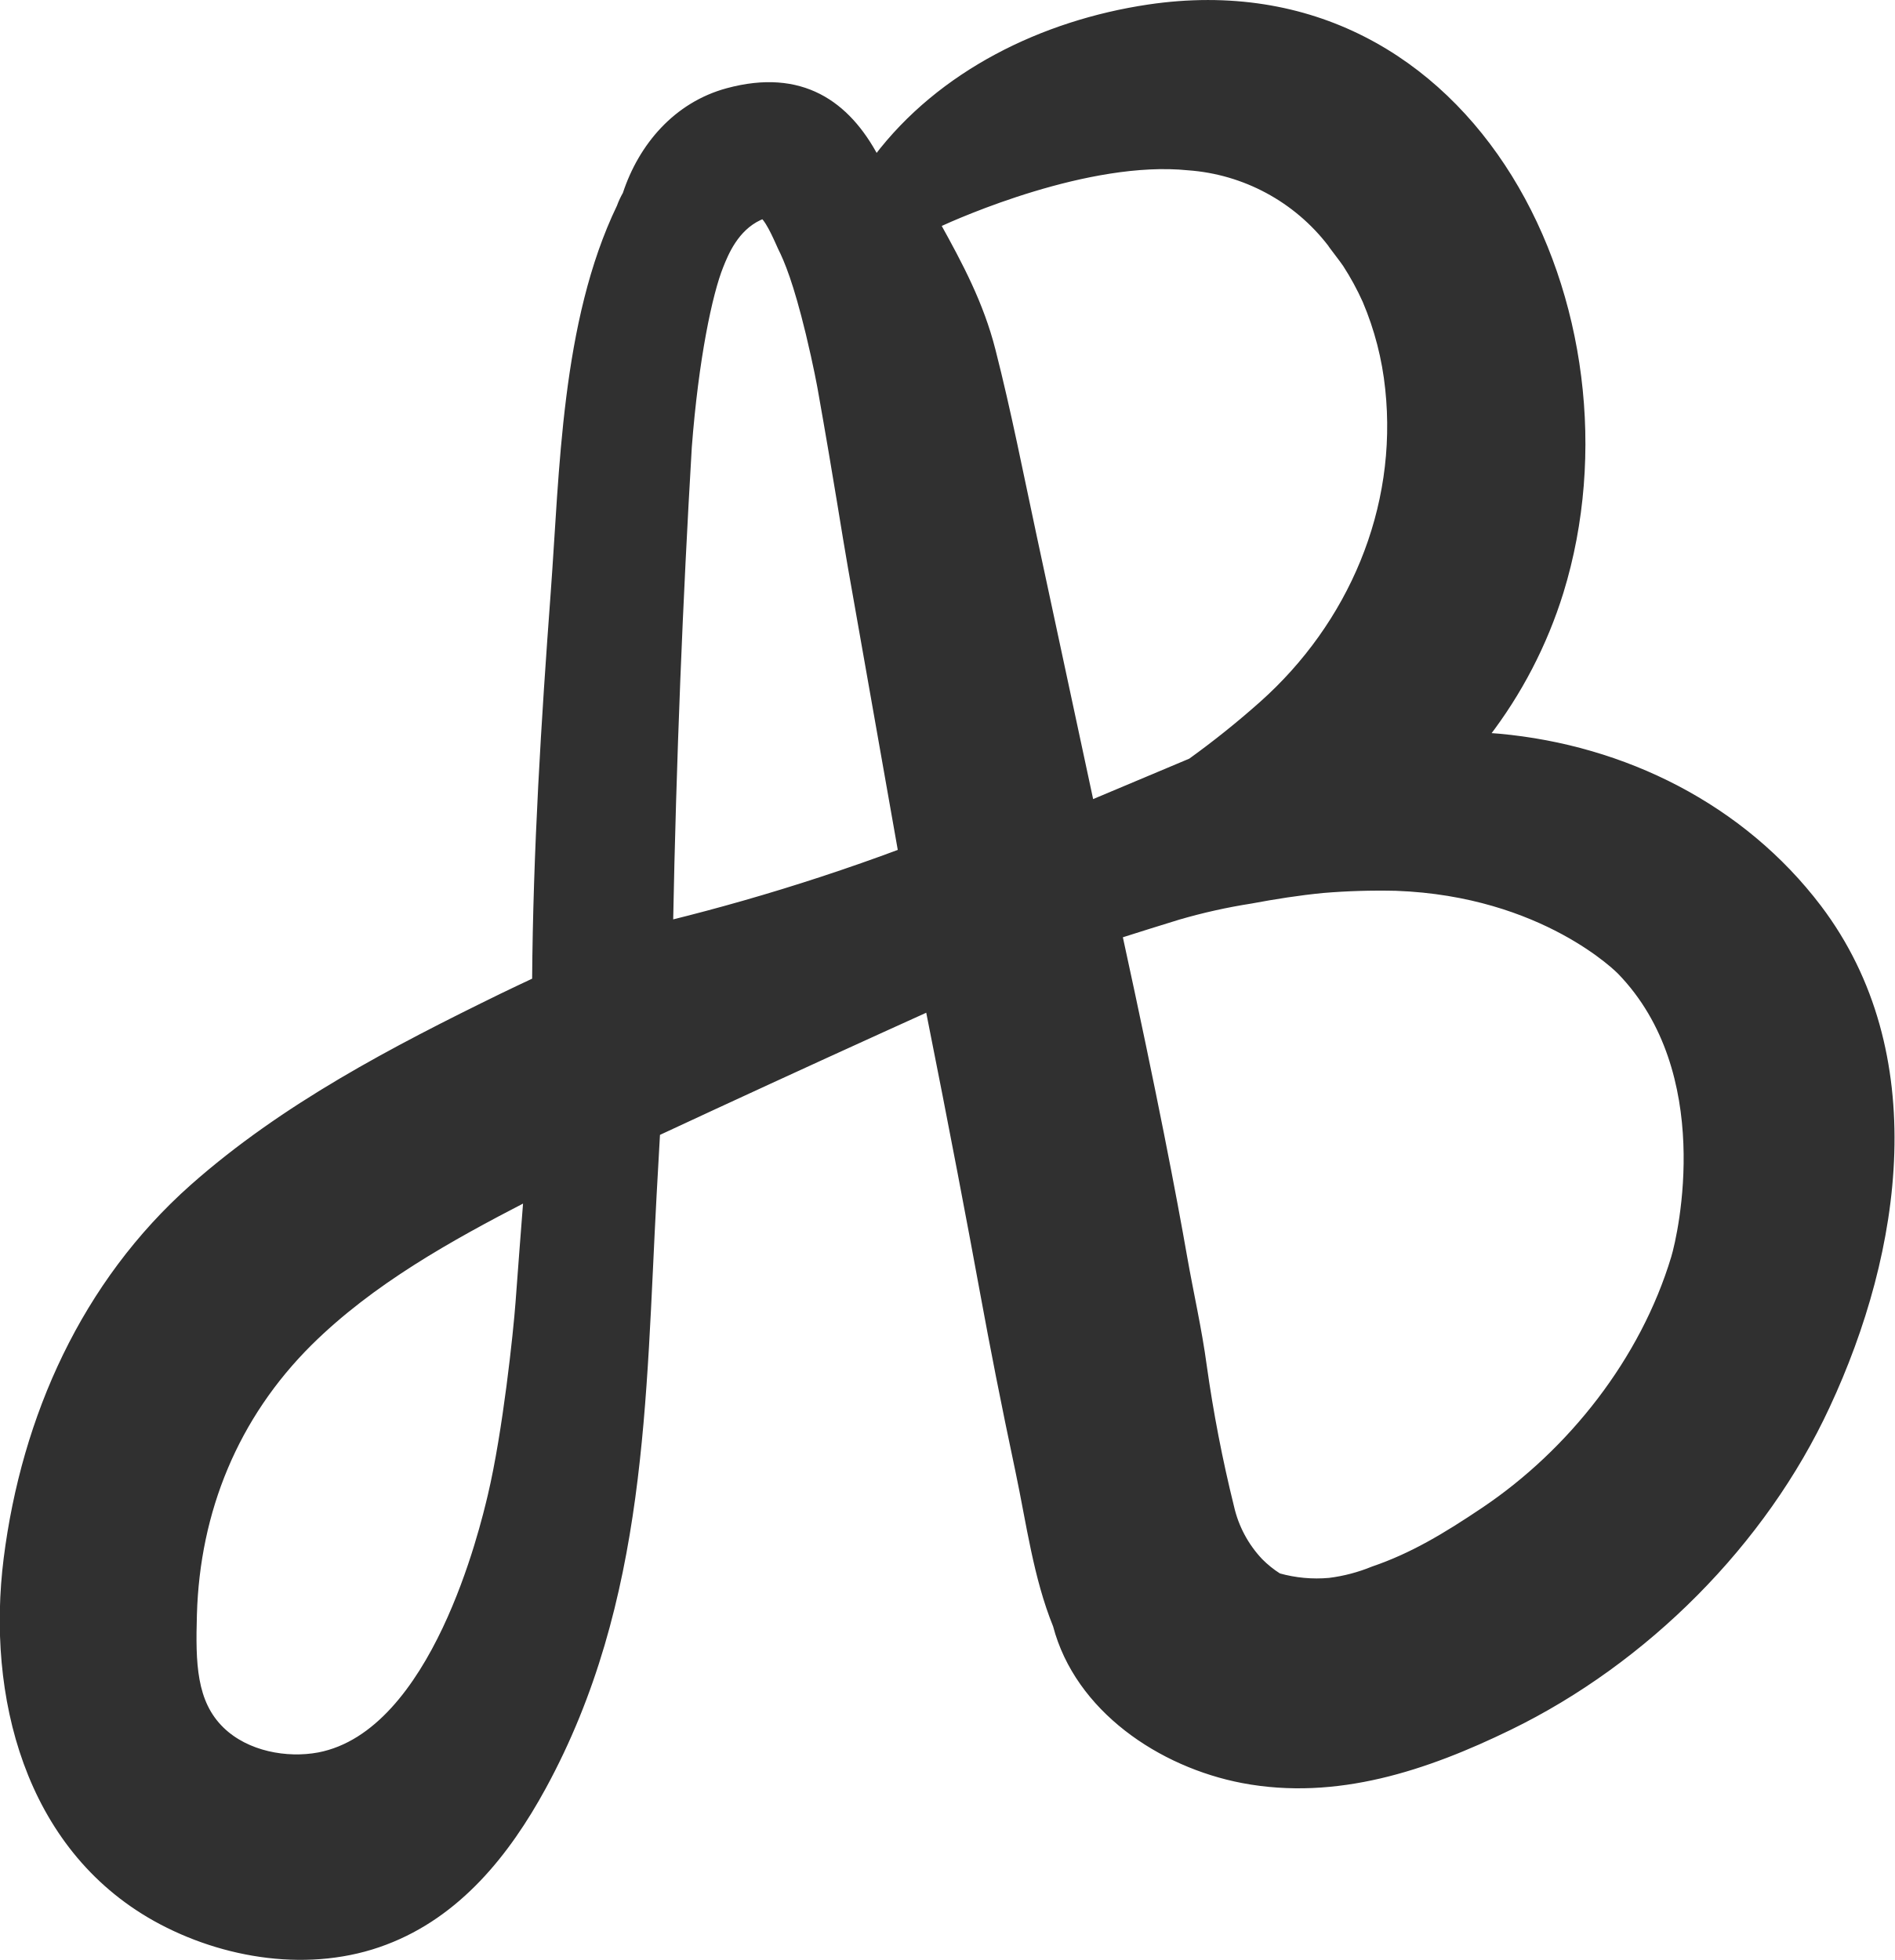
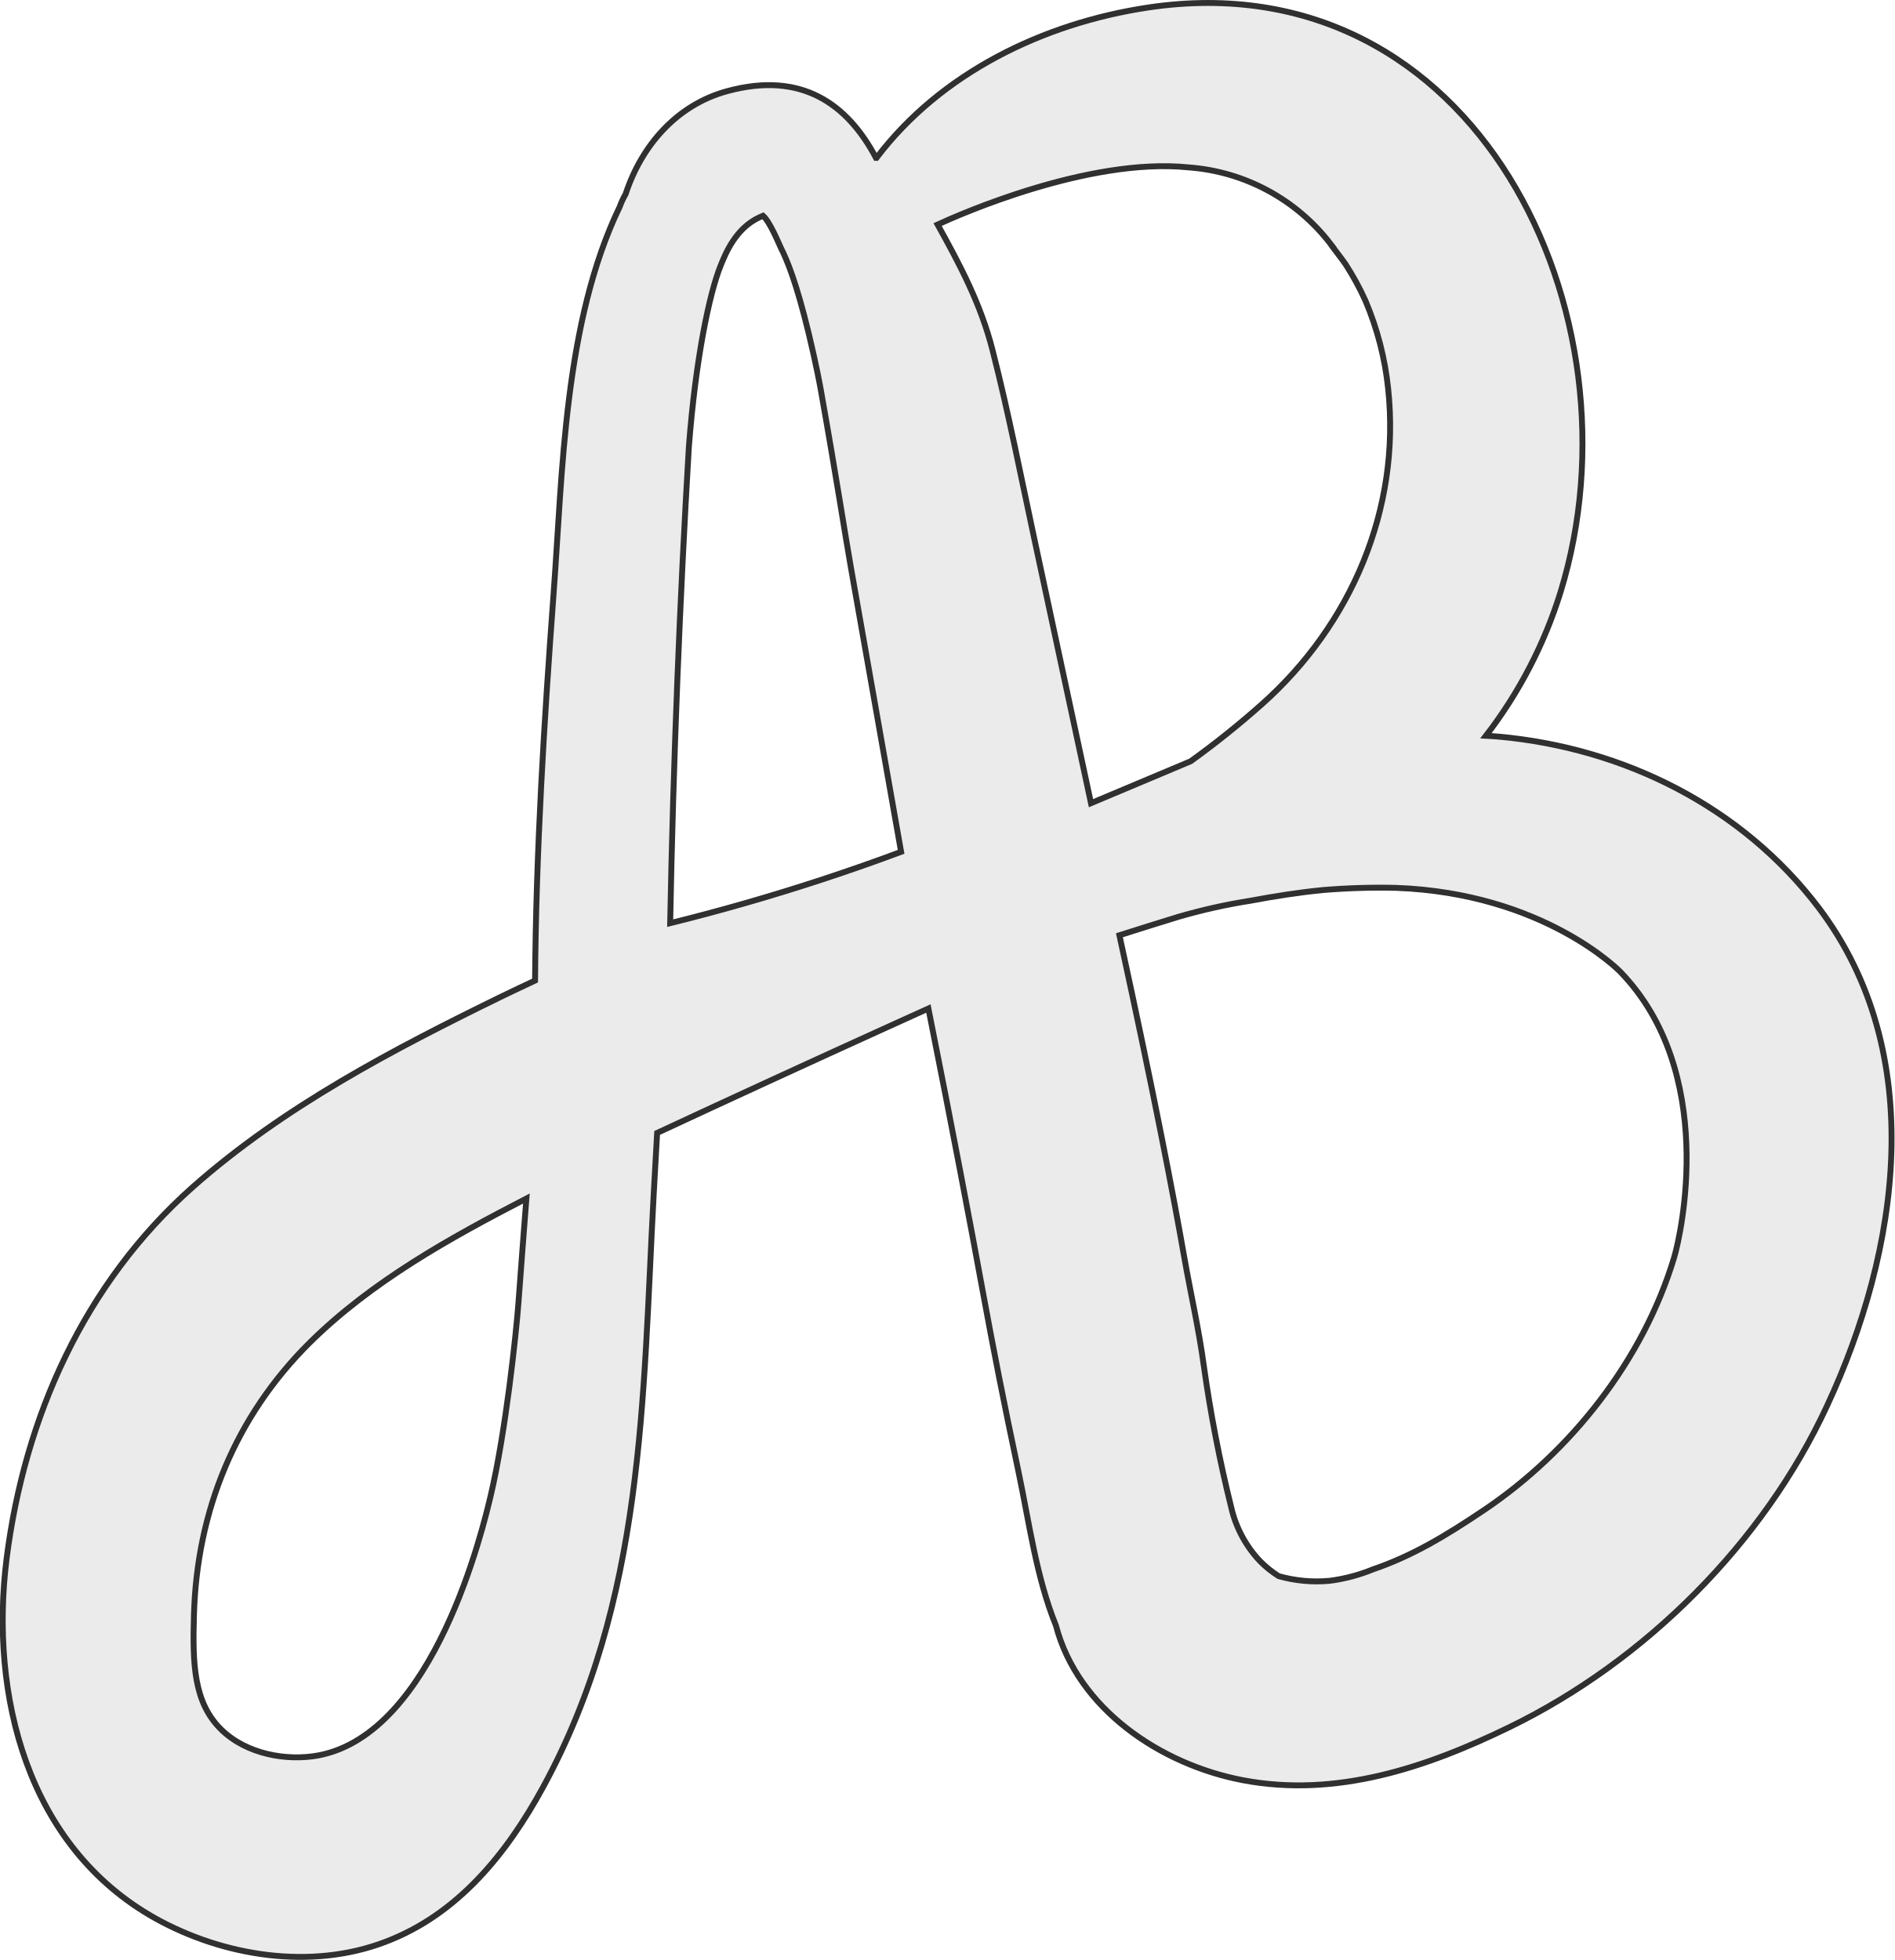
<svg xmlns="http://www.w3.org/2000/svg" id="Layer_1" data-name="Layer 1" viewBox="0 0 321.26 332.37">
  <defs>
-     <style>.cls-1{fill:#303030;stroke:#303030;stroke-miterlimit:10;}</style>
+     <style>.cls-1{fill:#EBEBEB;stroke:#303030;stroke-miterlimit:10;}</style>
  </defs>
  <path class="cls-1" d="M308.39,153.92c-13-17.13-33-27.06-54.19-29-.75-.07-1.49-.11-2.23-.15a77.65,77.65,0,0,0,12.65-24.36C279.12,53.34,250.28-7,194.72,1.27c-17.88,2.67-35.23,11.16-46.09,25.5h-.09c-4.89-9.22-12.66-14.71-25.17-11.33-8.69,2.35-14.61,9.32-17.29,17.48a13.44,13.44,0,0,0-1,2.15c-9.44,19.59-9.68,45-11.19,65.36-1.62,21.86-3,43.88-3.16,65.85-1.86.87-3.72,1.75-5.58,2.65-18.42,9-37,18.68-52.47,32.37-18.38,16.31-28.52,39-31.56,63-2.91,23.12,3.48,48.83,25.21,61,11.57,6.45,26.42,8.8,39,4,12.33-4.66,20.63-15,26.78-26.28,17.22-31.6,16.85-65.79,18.74-100.54q.28-5.17.58-10.36,18.91-8.8,38.08-17.51l7.92-3.59c4.12,20.65,7.21,37,9.29,48.35,1.7,9.23,3.4,18,6,30.27,1.82,8.64,3,17.79,6.33,26,3.72,14.15,17.73,23.58,31.7,26.24,15.86,3,31.08-2.12,45.22-9,23-11.19,43.07-31.23,53.83-54.46C322.09,212.08,327.09,178.64,308.39,153.92ZM201.49,28.38a33.45,33.45,0,0,1,24.15,13c-.07,0,2.11,2.78,2.54,3.45A46.51,46.51,0,0,1,231.54,51a51.87,51.87,0,0,1,3.85,14.93C237.57,86.37,229.05,106,214,119.4a150.59,150.59,0,0,1-12.09,9.69L185,136.2,175.31,91c-2.26-10.53-4.33-21.16-7-31.6-2-7.88-5.56-14.53-9.32-21.32C162.41,36.5,184.55,26.66,201.49,28.38ZM83.22,253.57c-1.3,5.5-9.53,40.35-29.19,44.1-5.38,1-12.18-.17-16.48-4.35-4.76-4.63-4.9-11.26-4.66-19.54.5-17.53,7-33.57,19.64-46.11C63,217.33,76.17,210,89.26,203.24q-.34,4.4-.68,8.8c-.37,4.92-.64,8.5-.66,8.8C87.54,226,85.75,242.88,83.22,253.57Zm56.17-104.42c-8.93,2.93-17.54,5.37-25.75,7.4q.39-20.29,1.22-41.28.8-20.06,1.95-39.46c1.15-15,3.49-26.06,5.37-30.72.85-2.12,2.55-6.35,6.58-8.23.27-.12.49-.21.63-.27,1.15,1,2.62,4.59,3,5.39,1.1,2.19,2.63,5.85,4.74,14.55,1.3,5.38,2,9.28,2,9.28,2.89,16.27,4.1,24.45,5.17,30.5l8.5,48.14Q146.35,146.86,139.39,149.15Zm144.48,64.13c-5.24,17.38-17.5,32.88-32.19,42.77-6.63,4.46-12.27,7.83-18.88,10.08a28.94,28.94,0,0,1-7.37,1.94,23.84,23.84,0,0,1-8.6-.79,17.8,17.8,0,0,1-3.16-2.54,19.68,19.68,0,0,1-4.91-9.2,235.11,235.11,0,0,1-4.63-23.93c-.83-6.17-2.23-12.25-3.31-18.38-1.82-10.39-5-27.09-11-54.63l5-1.58,5-1.55a98.36,98.36,0,0,1,12.29-2.74c4.06-.76,8.13-1.4,12.23-1.8a117.07,117.07,0,0,1,12.39-.37c25.1.91,38,14.21,38,14.21C291.24,181.81,285.09,209.23,283.87,213.28Z" />
</svg>
